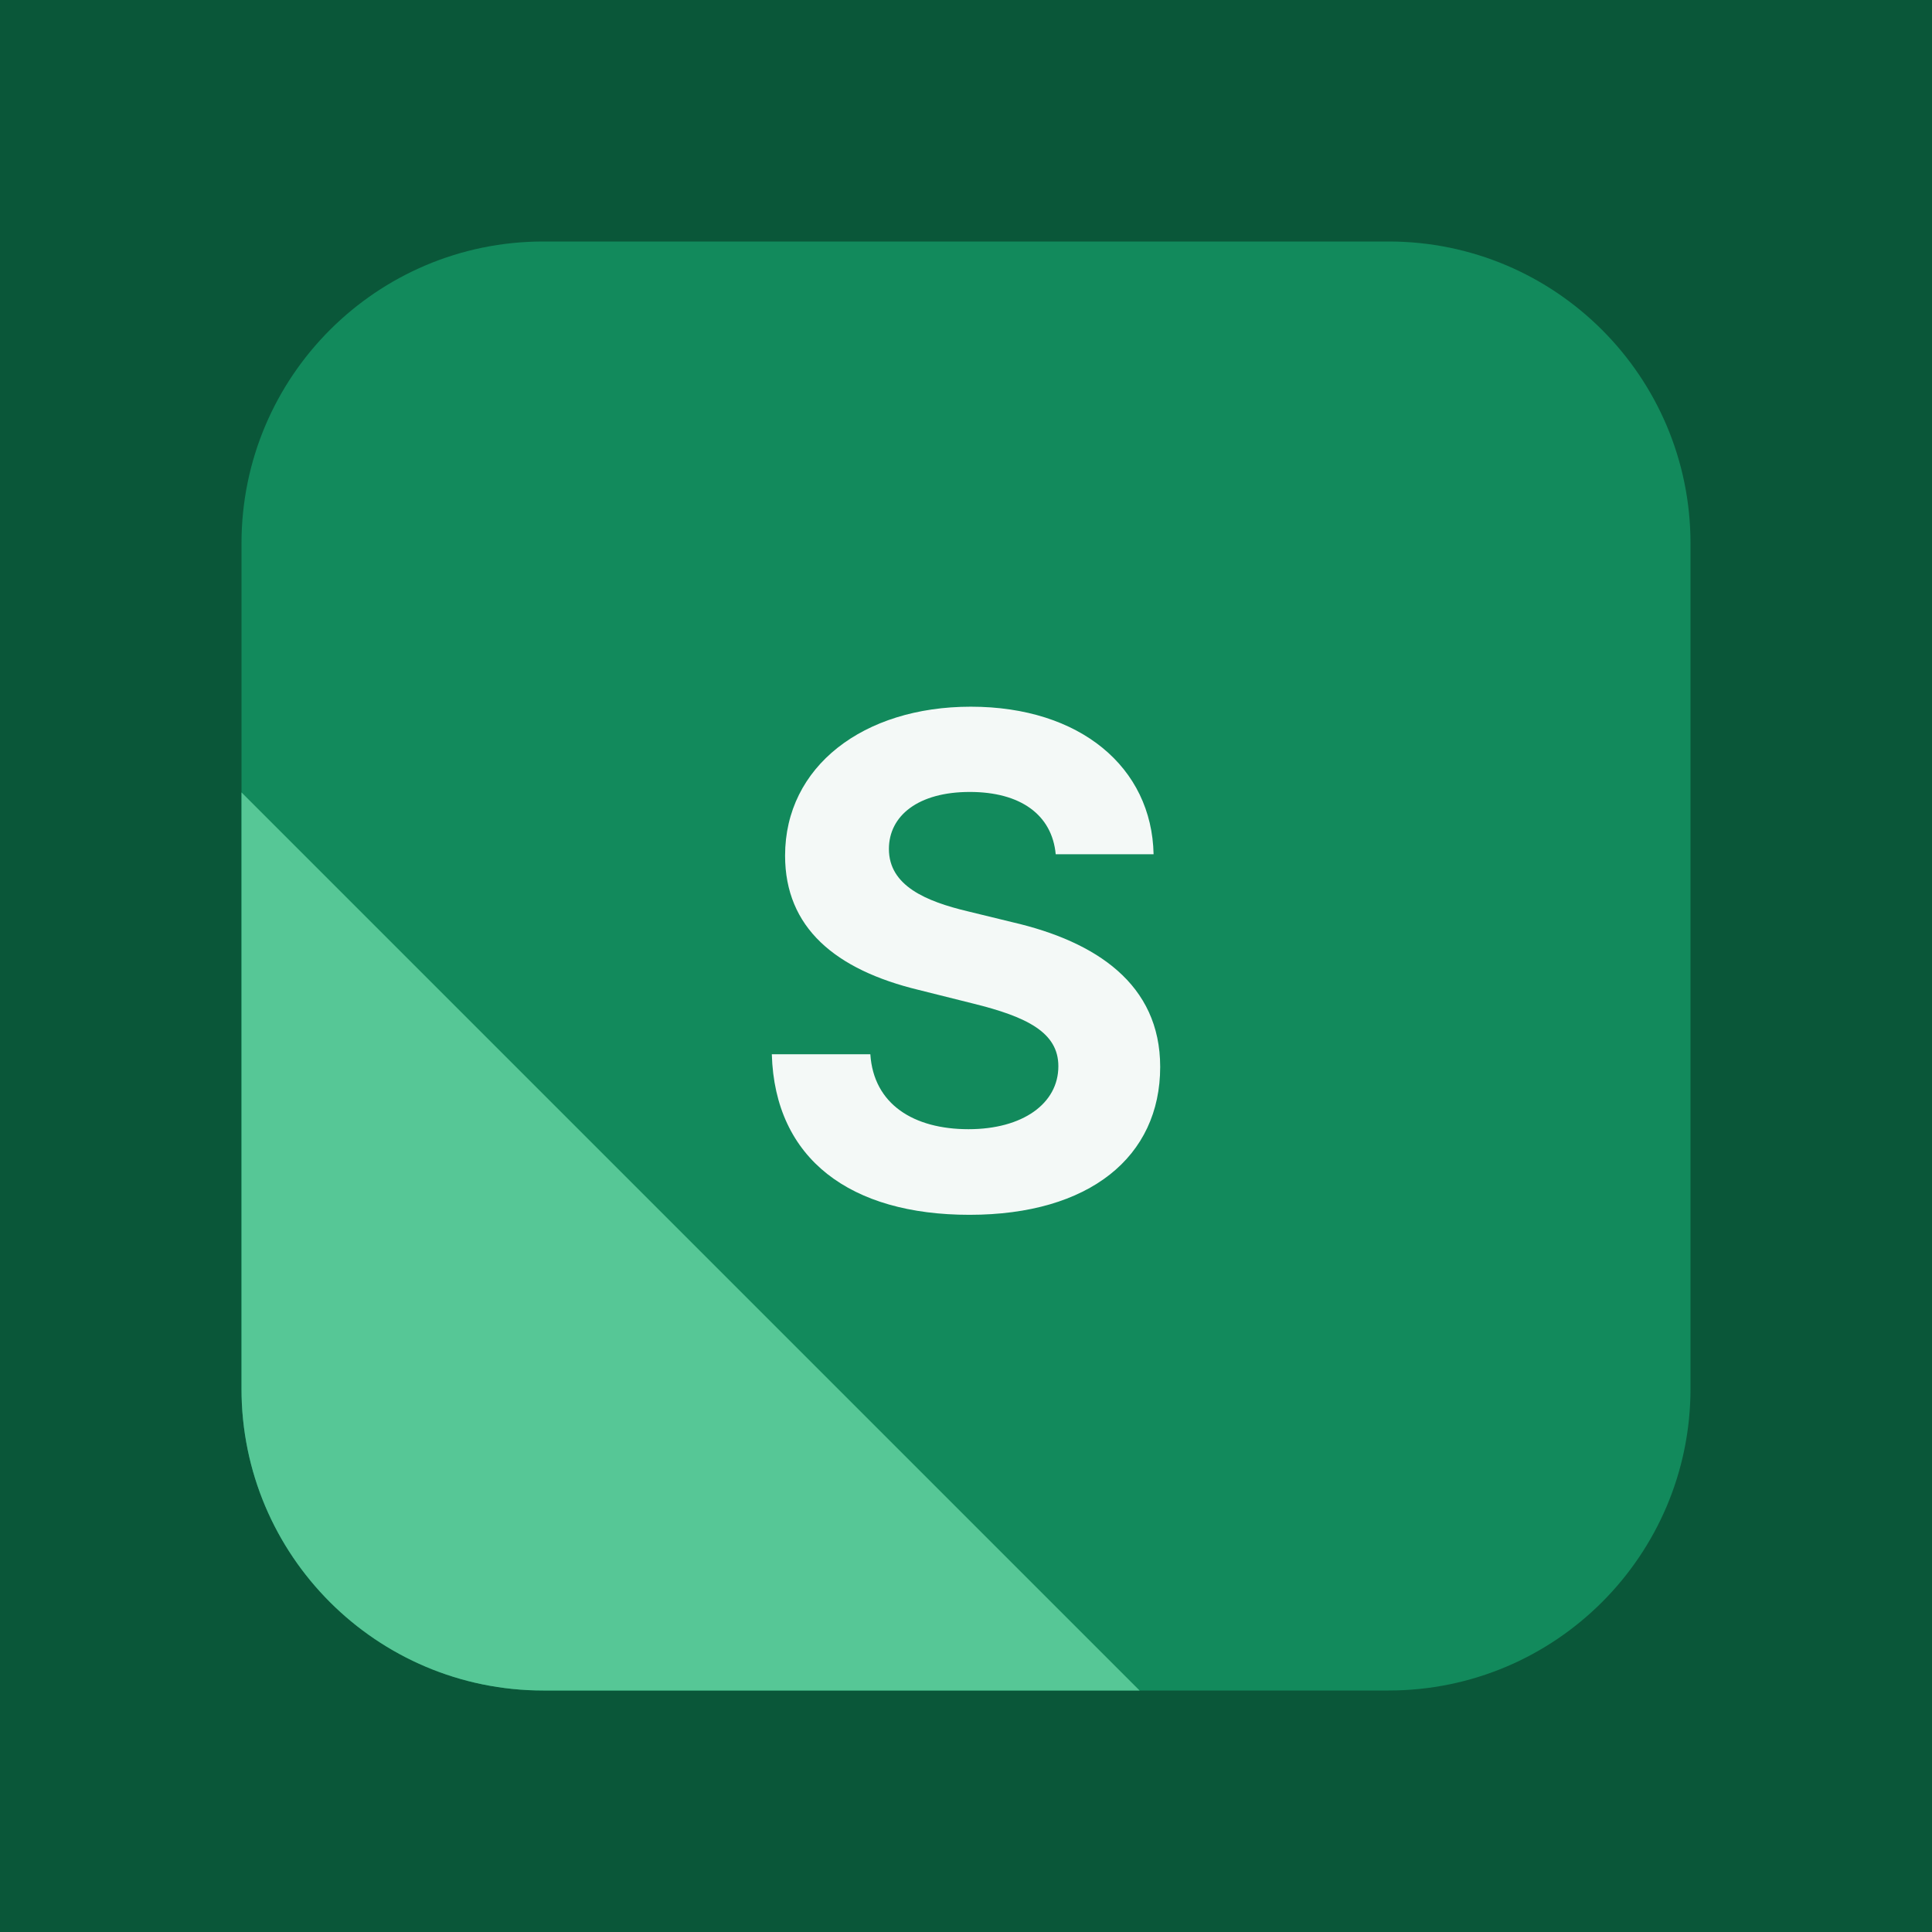
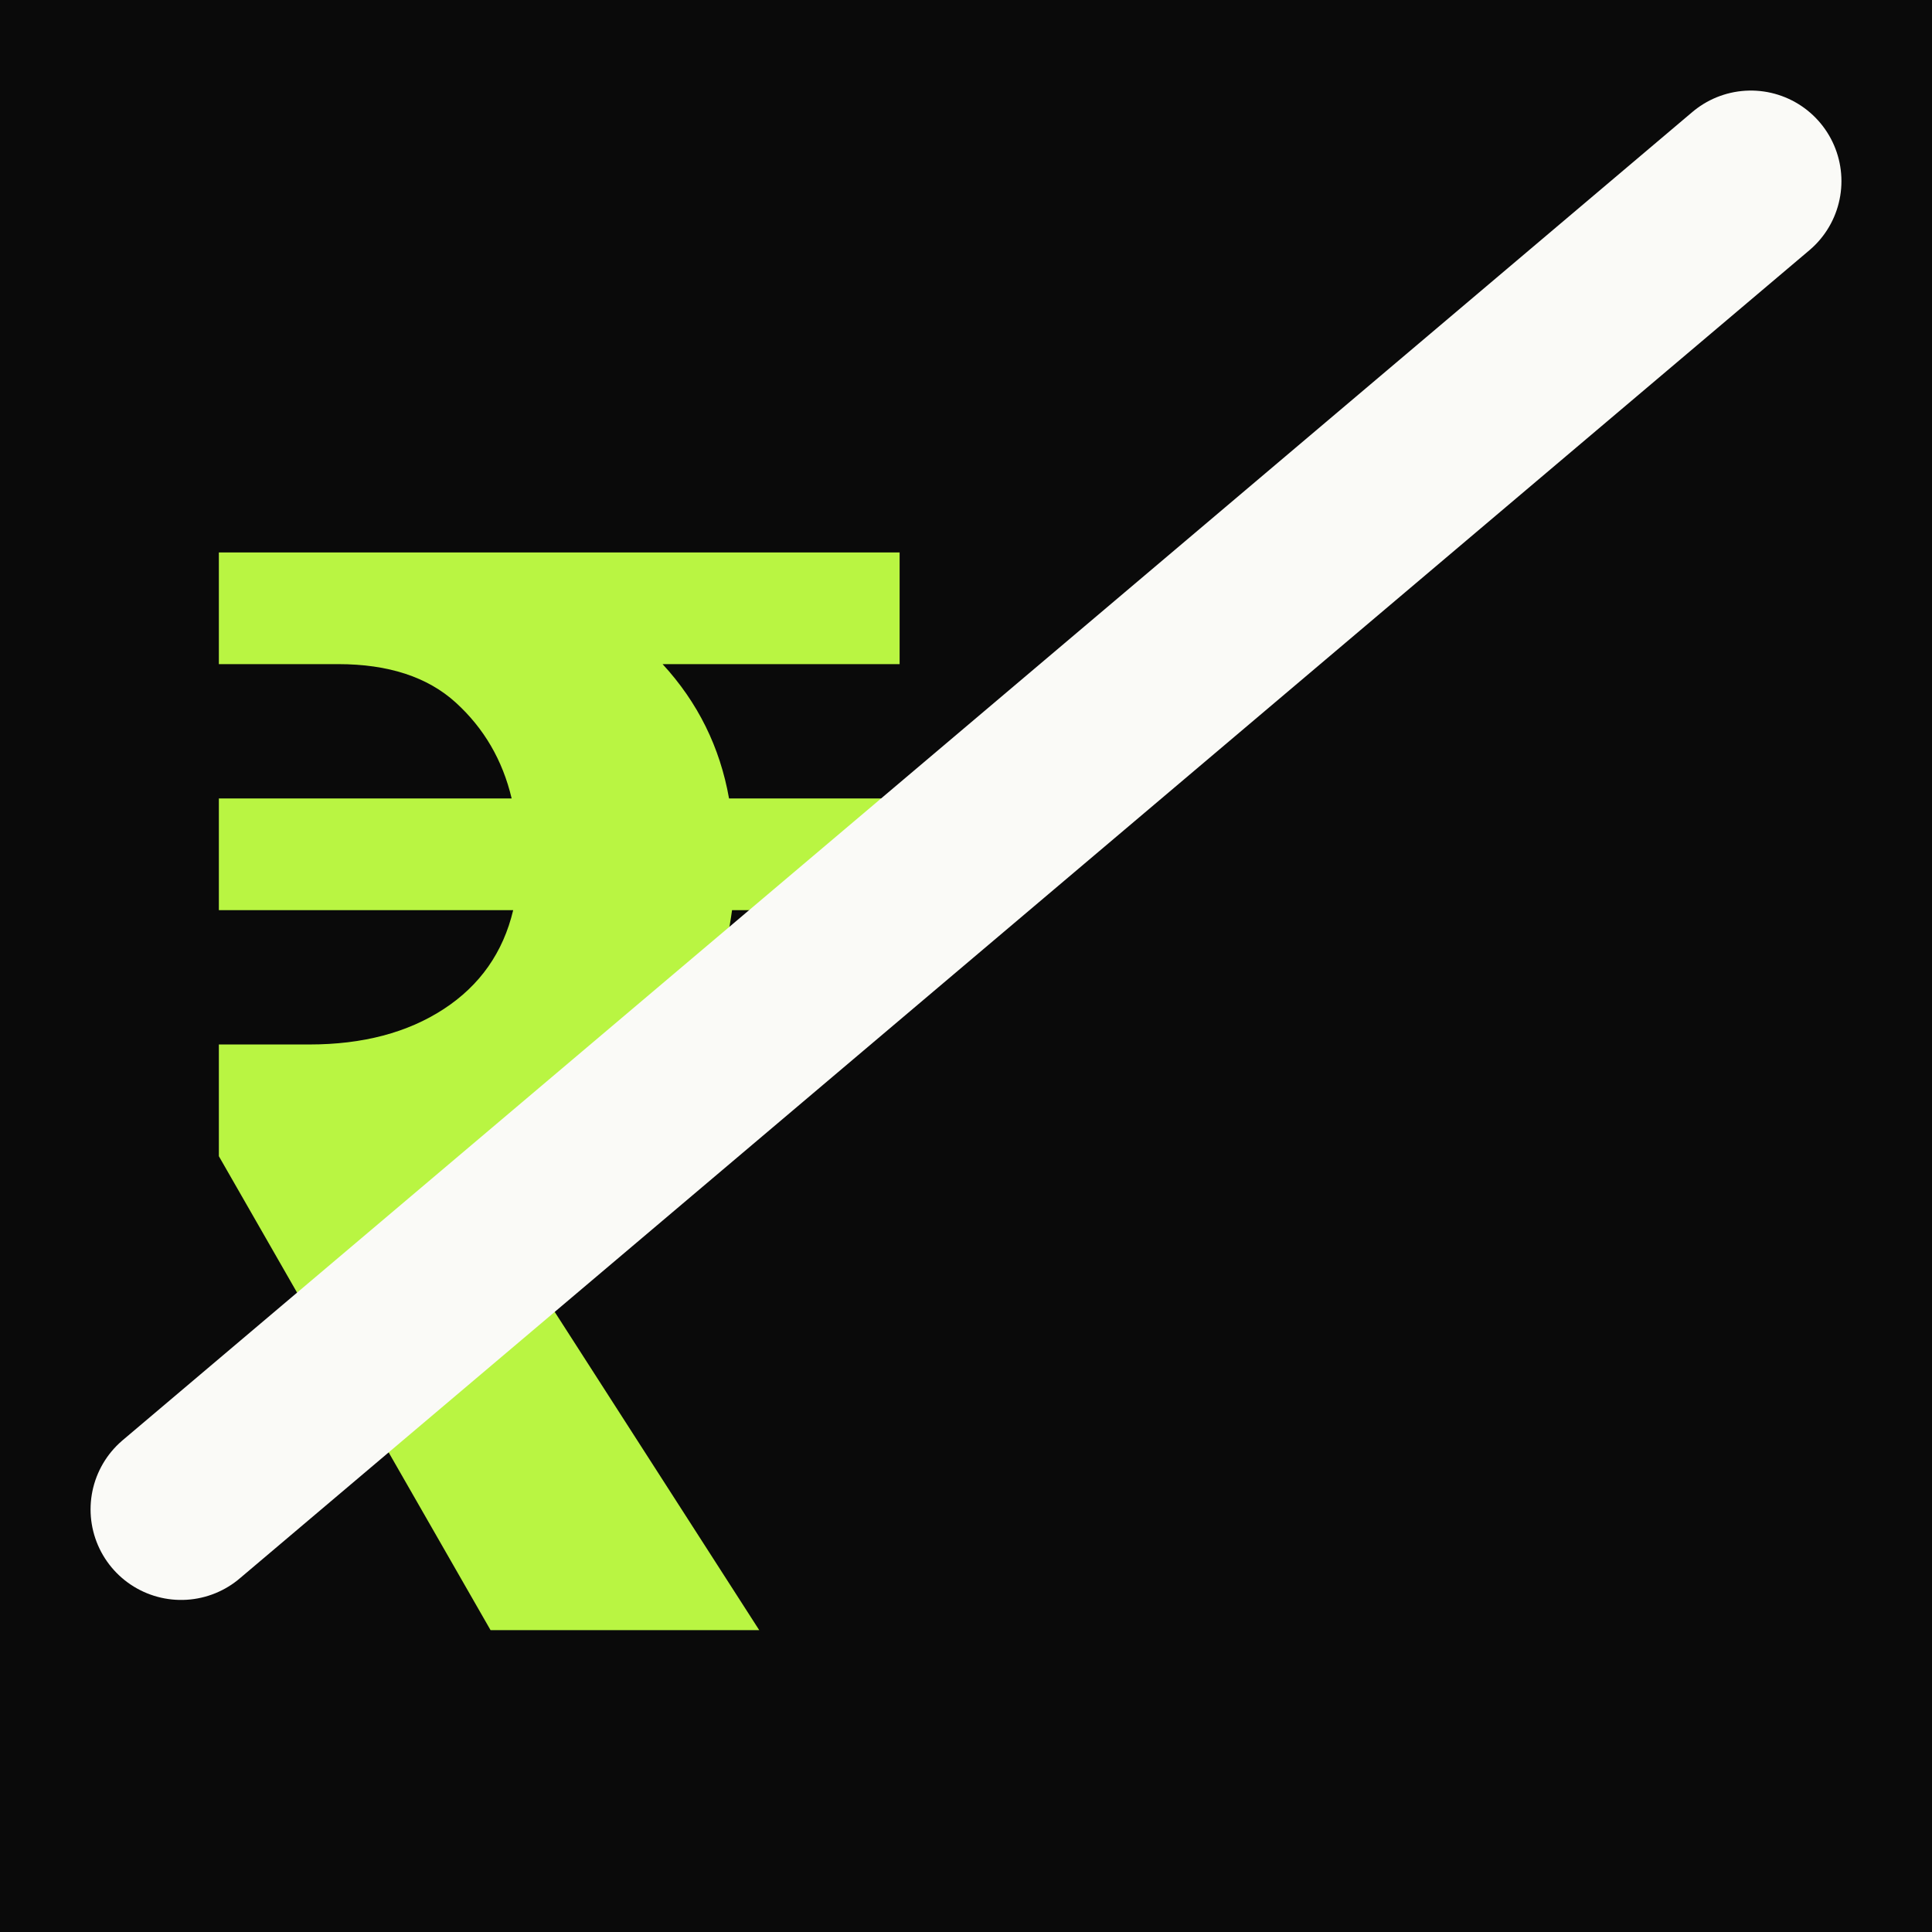
<svg xmlns="http://www.w3.org/2000/svg" width="512" height="512" viewBox="0 0 512 512" fill="none">
-   <rect width="512" height="512" fill="#0a5739" />
-   <rect x="64" y="64" width="384" height="384" rx="80" fill="#128a5c" />
-   <clipPath id="card">
-     <rect x="64" y="64" width="384" height="384" rx="80" />
-   </clipPath>
-   <g clip-path="url(#card)">
-     <path d="M64 210 L302 448 L64 448 Z" fill="#48c28d" />
-     <path d="M64 210 L302 448 L64 448 Z" fill="white" opacity="0.08" />
-   </g>
-   <text x="256" y="320" font-family="system-ui, -apple-system, sans-serif" font-size="180" font-weight="700" fill="white" text-anchor="middle" opacity="0.95">S</text>
+   <rect width="512" height="512" fill="#0a0a0a" />
+   <text x="32" y="432" font-family="Arial, 'Helvetica Neue', sans-serif" font-weight="900" font-size="400" fill="#b9f542">₹</text>
+   <line x1="464" y1="48" x2="48" y2="400" stroke="#fafaf7" stroke-width="48" stroke-linecap="round" />
</svg>
